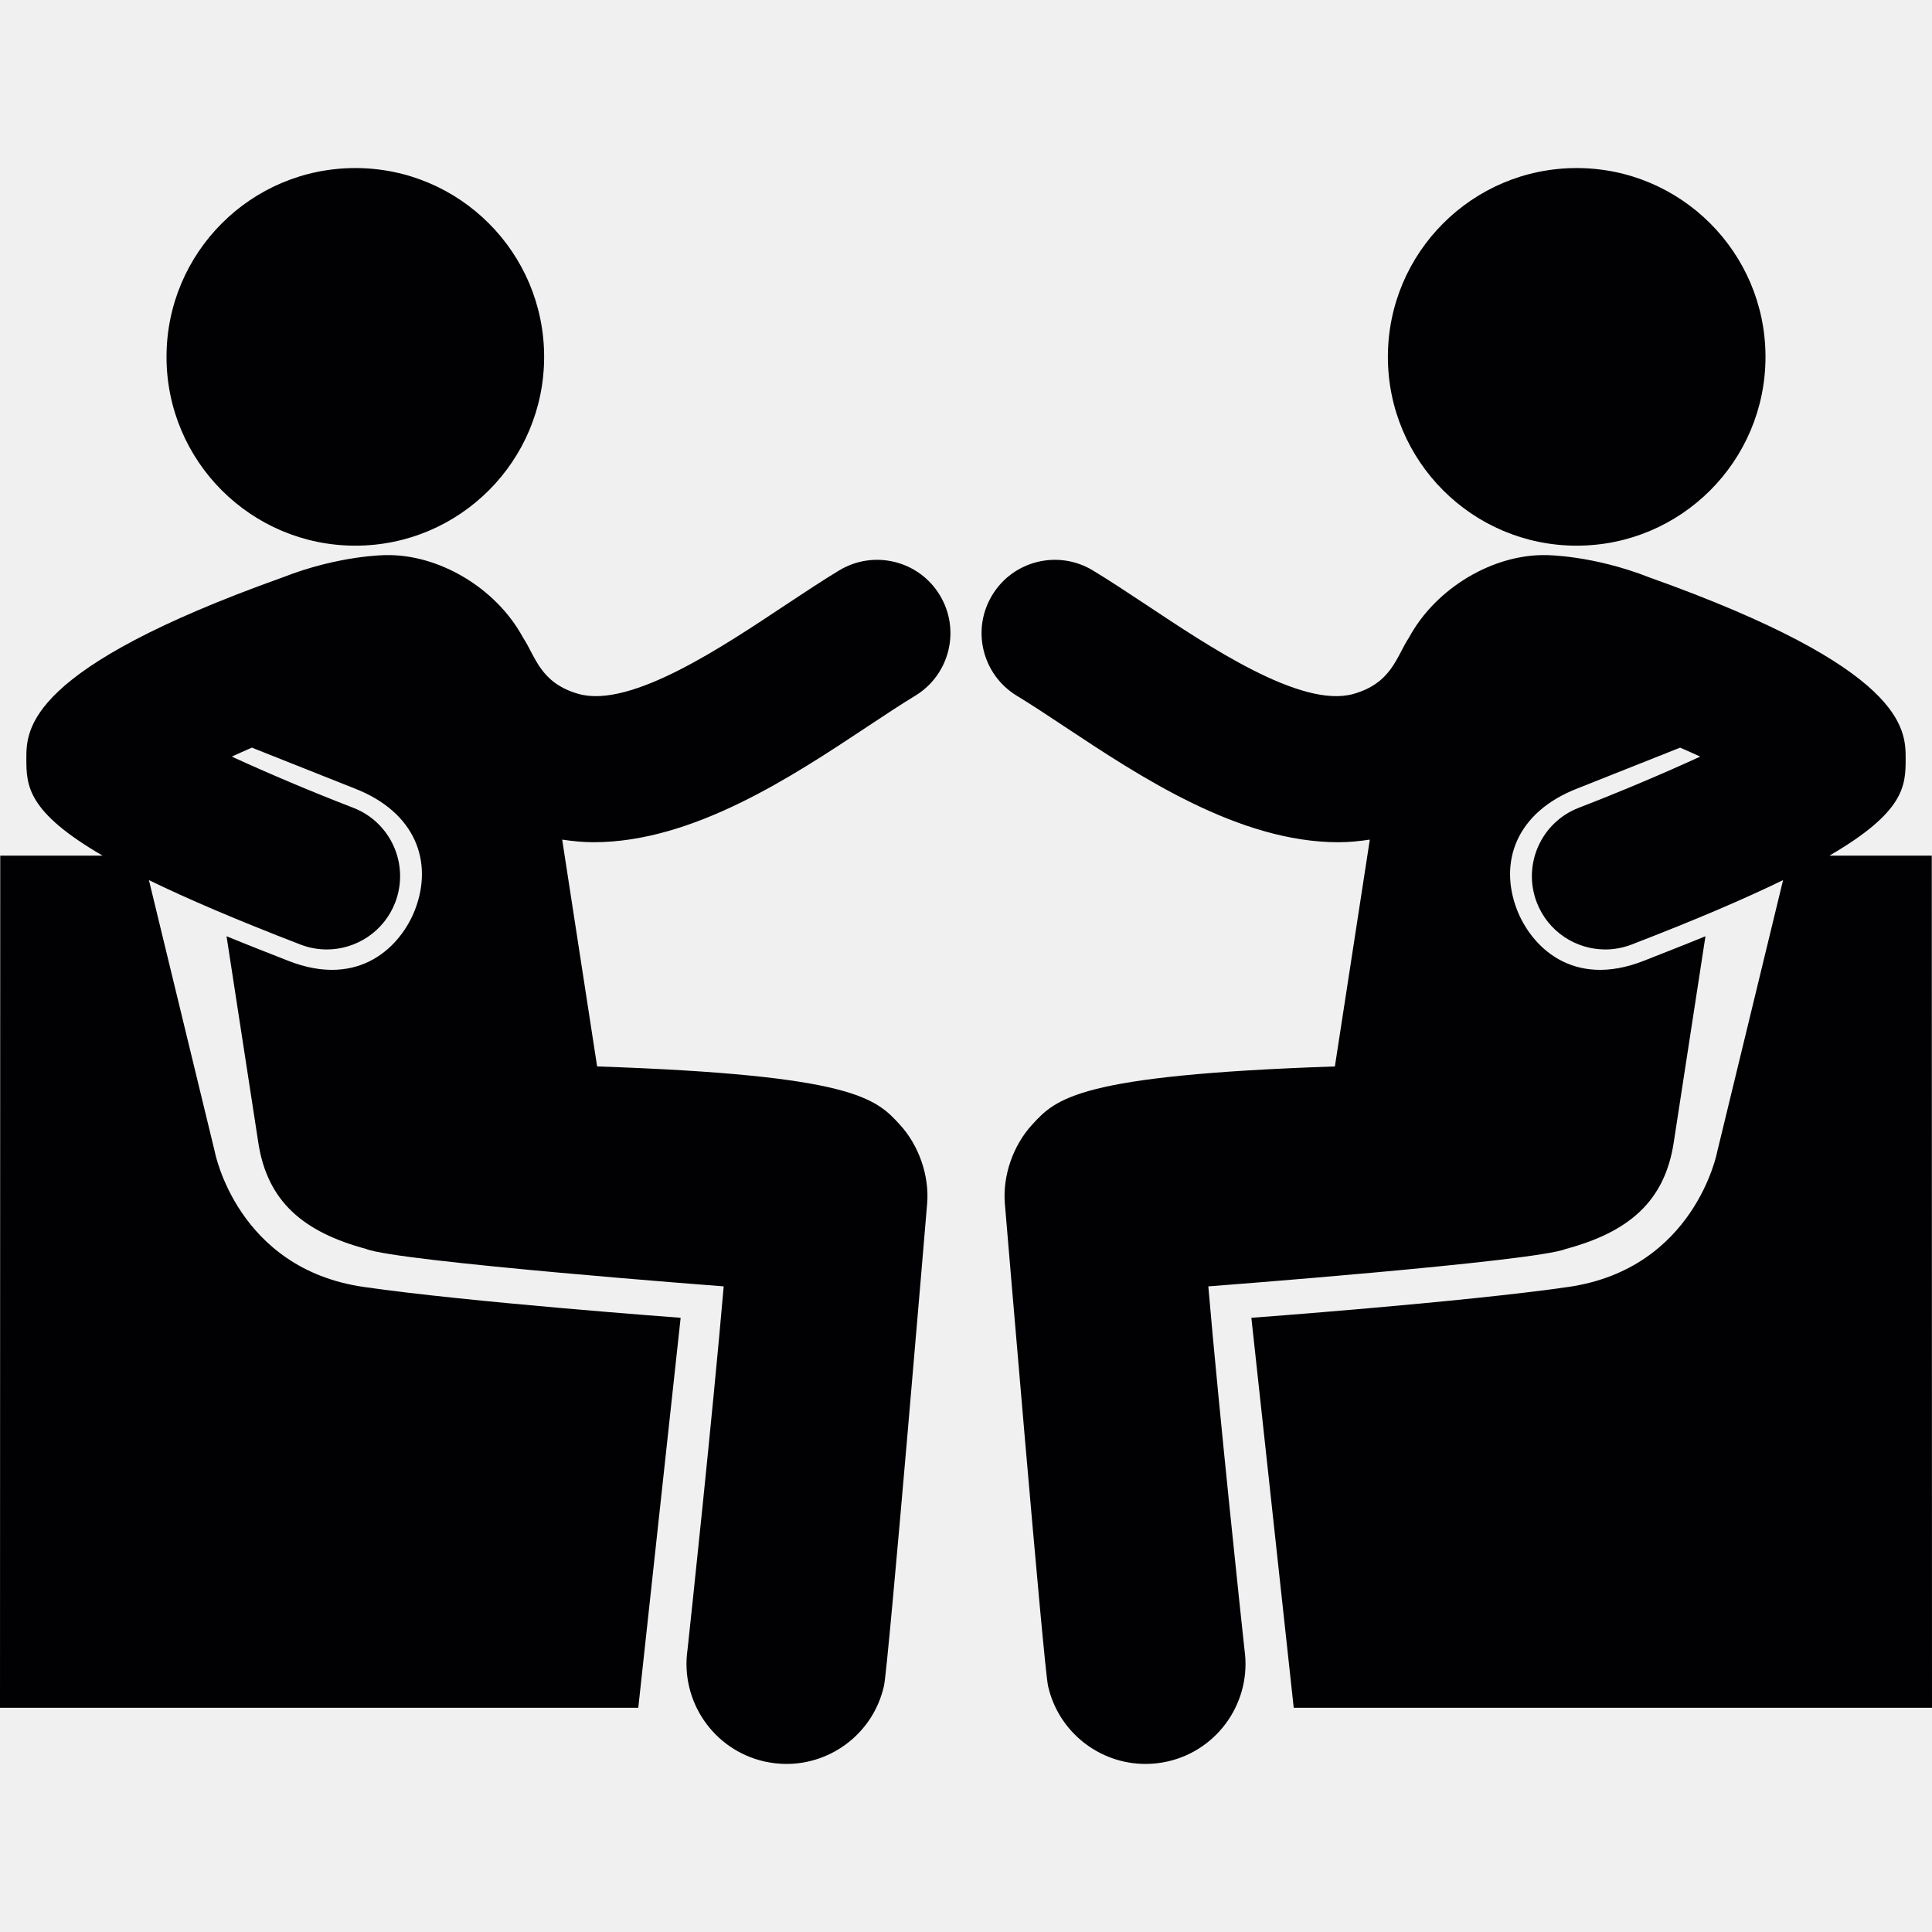
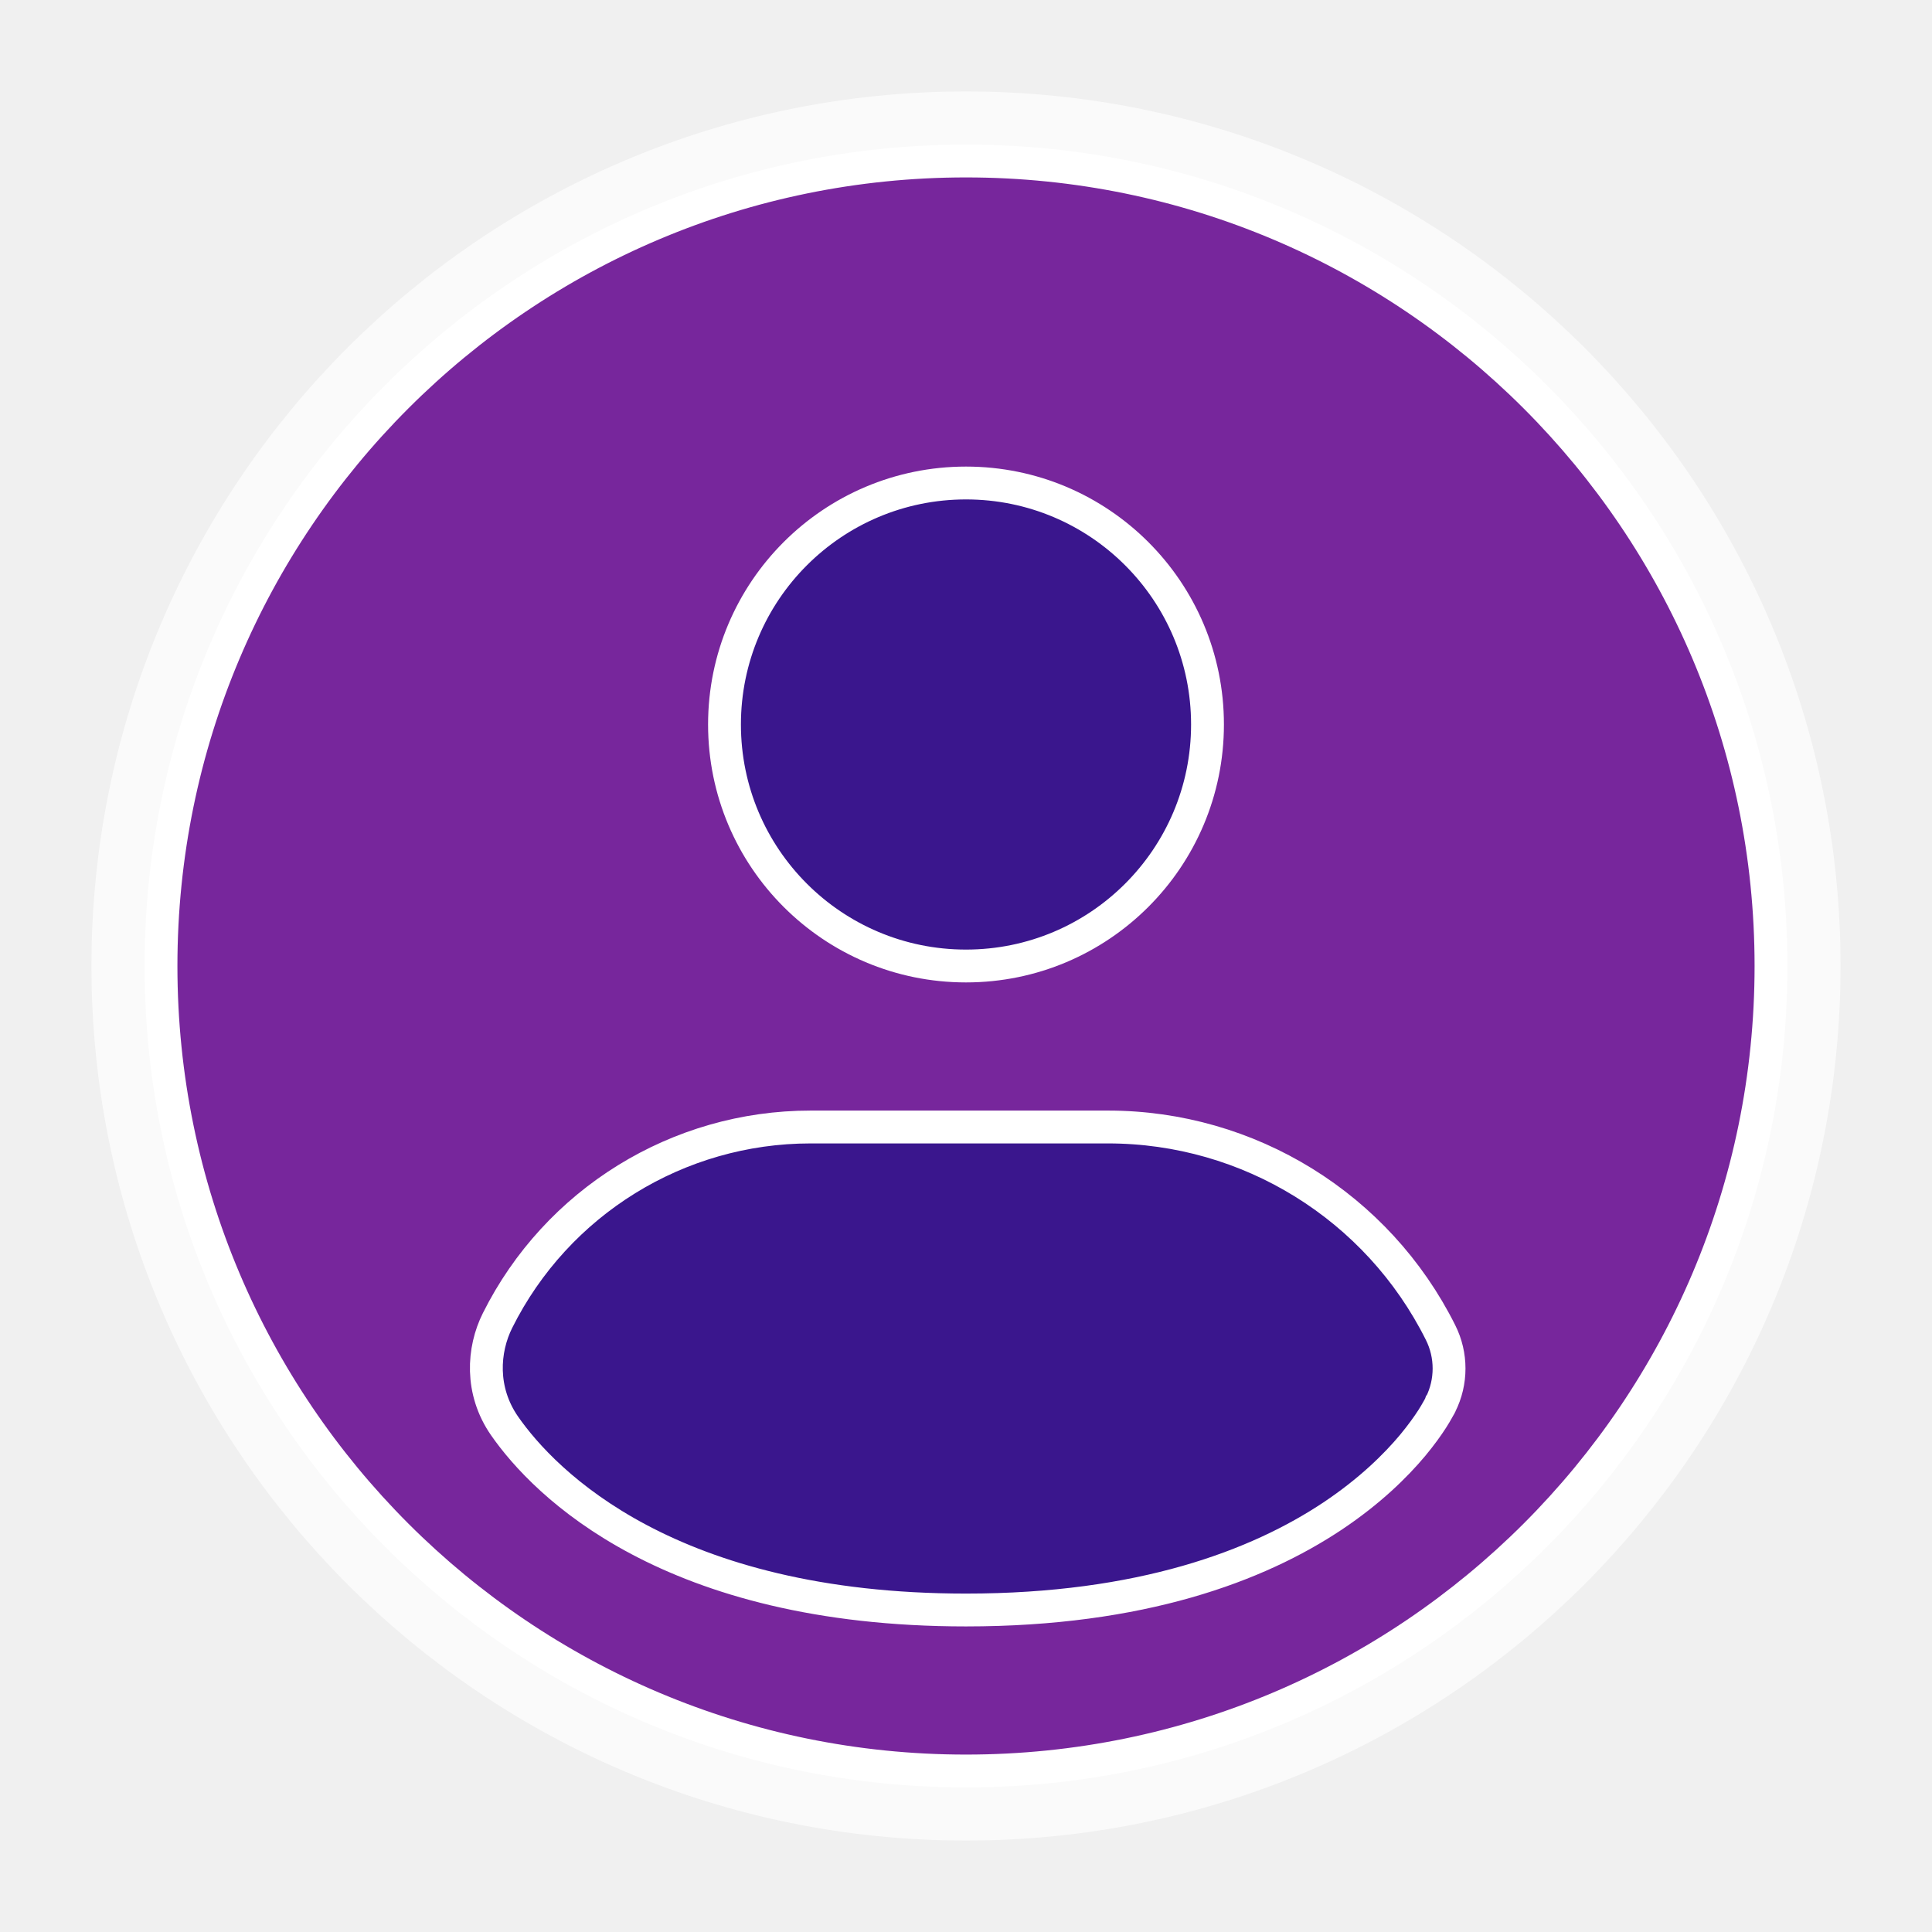
- <svg xmlns="http://www.w3.org/2000/svg" height="800px" width="800px" version="1.1" id="Capa_1" viewBox="0 0 484.504 484.504" xml:space="preserve">
-   <g>
-     <g>
-       <path style="fill:#010002;" d="M217.495,182.239c4.311-2.849,8.33-5.529,11.979-7.737c8.688-5.25,11.482-16.554,6.214-25.239    c-5.238-8.689-16.546-11.461-25.228-6.223c-4.053,2.445-8.521,5.403-13.291,8.56c-15.428,10.229-38.895,26.148-52.063,22.426    c-9.625-2.72-10.786-9.35-13.954-14.155c-6.818-12.582-21.304-20.933-34.394-20.66c0,0-11.675,0-25.898,5.596    C6.77,167.663,6.599,182.826,6.607,190.242c0.009,6.763,0.148,13.298,19.12,24.331H0.061L0,428.281h160.066l10.625-97.807    c0,0-53.075-3.91-79.508-7.738c-31.757-4.598-37.31-33.873-37.31-33.873l-16.527-68.152c9.471,4.613,21.767,9.904,38,16.161    c2.173,0.835,4.403,1.232,6.6,1.232c7.385,0,14.343-4.48,17.161-11.773c3.648-9.479-1.077-20.123-10.55-23.768    c-9.992-3.85-21.175-8.567-30.436-12.829c1.586-0.731,3.328-1.483,5.045-2.242l25.673,10.199    c15.497,5.984,19.826,18.521,15.244,30.435c-3.421,8.887-13.746,19.954-31.866,12.799c-5.595-2.208-10.633-4.17-15.406-6.138    l7.973,51.806c2.271,14.746,11.323,22.381,27.008,26.607c7.576,3.164,89.693,9.396,89.693,9.396    c-2.765,32.17-8.396,84.957-9.074,91.129c-1.841,12.832,6.466,25.123,19.312,28.02c1.856,0.412,3.714,0.611,5.527,0.611    c11.468,0,21.809-7.922,24.431-19.574c1.103-4.912,10.737-119.828,10.828-120.973c0.579-6.967-2.082-14.563-6.798-19.717    c-6.053-6.619-11.479-12.469-75.965-14.654l-8.762-56.881c2.623,0.394,5.247,0.656,7.876,0.656    C173.806,211.214,198.637,194.748,217.495,182.239z" />
-       <circle style="fill:#010002;" cx="89.108" cy="89.494" r="47.348" />
-       <path style="fill:#010002;" d="M484.446,214.573h-25.668c18.972-11.033,19.112-17.568,19.12-24.331    c0.008-7.416-0.162-22.579-64.253-45.435c-14.225-5.596-25.897-5.596-25.897-5.596c-13.091-0.273-27.576,8.078-34.394,20.66    c-3.17,4.805-4.329,11.436-13.954,14.155c-13.169,3.723-36.637-12.197-52.063-22.426c-4.771-3.156-9.238-6.115-13.293-8.56    c-8.68-5.239-19.988-2.466-25.227,6.223c-5.27,8.685-2.475,19.989,6.214,25.239c3.648,2.208,7.669,4.888,11.979,7.737    c18.857,12.509,43.688,28.975,68.634,28.975c2.629,0,5.254-0.262,7.876-0.656l-8.761,56.881    c-64.486,2.186-69.912,8.035-75.966,14.654c-4.717,5.154-7.377,12.75-6.797,19.717c0.091,1.145,9.725,116.061,10.827,120.973    c2.623,11.652,12.964,19.574,24.432,19.574c1.813,0,3.67-0.199,5.526-0.611c12.845-2.896,21.153-15.188,19.313-28.02    c-0.68-6.172-6.312-58.959-9.074-91.129c0,0,82.117-6.232,89.693-9.396c15.684-4.227,24.735-11.861,27.008-26.607l7.972-51.806    c-4.772,1.968-9.813,3.929-15.406,6.138c-18.12,7.154-28.445-3.913-31.866-12.799c-4.583-11.914-0.253-24.451,15.244-30.435    l25.672-10.199c1.719,0.759,3.46,1.51,5.046,2.242c-9.26,4.262-20.442,8.979-30.435,12.829    c-9.474,3.645-14.199,14.289-10.551,23.768c2.818,7.293,9.776,11.773,17.16,11.773c2.197,0,4.429-0.397,6.602-1.232    c16.232-6.256,28.528-11.547,37.999-16.161l-16.527,68.152c0,0-5.553,29.275-37.31,33.873    c-26.433,3.828-79.507,7.738-79.507,7.738l10.624,97.807h160.066L484.446,214.573z" />
-       <circle style="fill:#010002;" cx="395.399" cy="89.494" r="47.348" />
-     </g>
+ <svg xmlns="http://www.w3.org/2000/svg" width="800px" height="800px" viewBox="0 0 24 24" fill="none" stroke="#ffffff" stroke-width="0.408">
+   <g id="SVGRepo_bgCarrier" stroke-width="0" />
+   <g id="SVGRepo_tracerCarrier" stroke-linecap="round" stroke-linejoin="round" stroke="#fafafa" stroke-width="1.728">
+     <path d="M12 2C6.477 2 2 6.477 2 12C2 17.523 6.477 22 12 22C17.523 22 22 17.523 22 12C22 6.477 17.523 2 12 2Z" fill="#77269c" />
+     <path d="M12 6C10.343 6 9 7.343 9 9C9 10.657 10.343 12 12 12C13.657 12 15 10.657 15 9C15 7.343 13.657 6 12 6Z" fill="#3a168d" />
+     <path d="M17.895 16.553C18.036 16.834 18.036 17.166 17.895 17.447C17.903 17.43 17.894 17.449 17.894 17.449L17.893 17.45L17.892 17.453L17.888 17.46L17.88 17.476C17.874 17.487 17.867 17.5 17.858 17.515C17.841 17.546 17.819 17.583 17.791 17.627C17.735 17.714 17.656 17.825 17.55 17.953C17.337 18.208 17.016 18.524 16.555 18.832C15.623 19.453 14.175 20 12 20C8.315 20 6.766 18.43 6.267 17.712C5.965 17.276 5.998 16.768 6.181 16.403C6.917 14.93 8.422 14 10.069 14H13.764C15.514 14 17.113 14.988 17.895 16.553Z" fill="#3a168d" />
+   </g>
+   <g id="SVGRepo_iconCarrier">
+     <path d="M12 2C6.477 2 2 6.477 2 12C2 17.523 6.477 22 12 22C17.523 22 22 17.523 22 12C22 6.477 17.523 2 12 2Z" fill="#77269c" />
+     <path d="M12 6C10.343 6 9 7.343 9 9C9 10.657 10.343 12 12 12C13.657 12 15 10.657 15 9C15 7.343 13.657 6 12 6Z" fill="#3a168d" />
+     <path d="M17.895 16.553C18.036 16.834 18.036 17.166 17.895 17.447C17.903 17.43 17.894 17.449 17.894 17.449L17.893 17.45L17.892 17.453L17.888 17.46L17.88 17.476C17.874 17.487 17.867 17.5 17.858 17.515C17.841 17.546 17.819 17.583 17.791 17.627C17.735 17.714 17.656 17.825 17.55 17.953C17.337 18.208 17.016 18.524 16.555 18.832C15.623 19.453 14.175 20 12 20C8.315 20 6.766 18.43 6.267 17.712C5.965 17.276 5.998 16.768 6.181 16.403C6.917 14.93 8.422 14 10.069 14H13.764C15.514 14 17.113 14.988 17.895 16.553Z" fill="#3a168d" />
  </g>
</svg>
